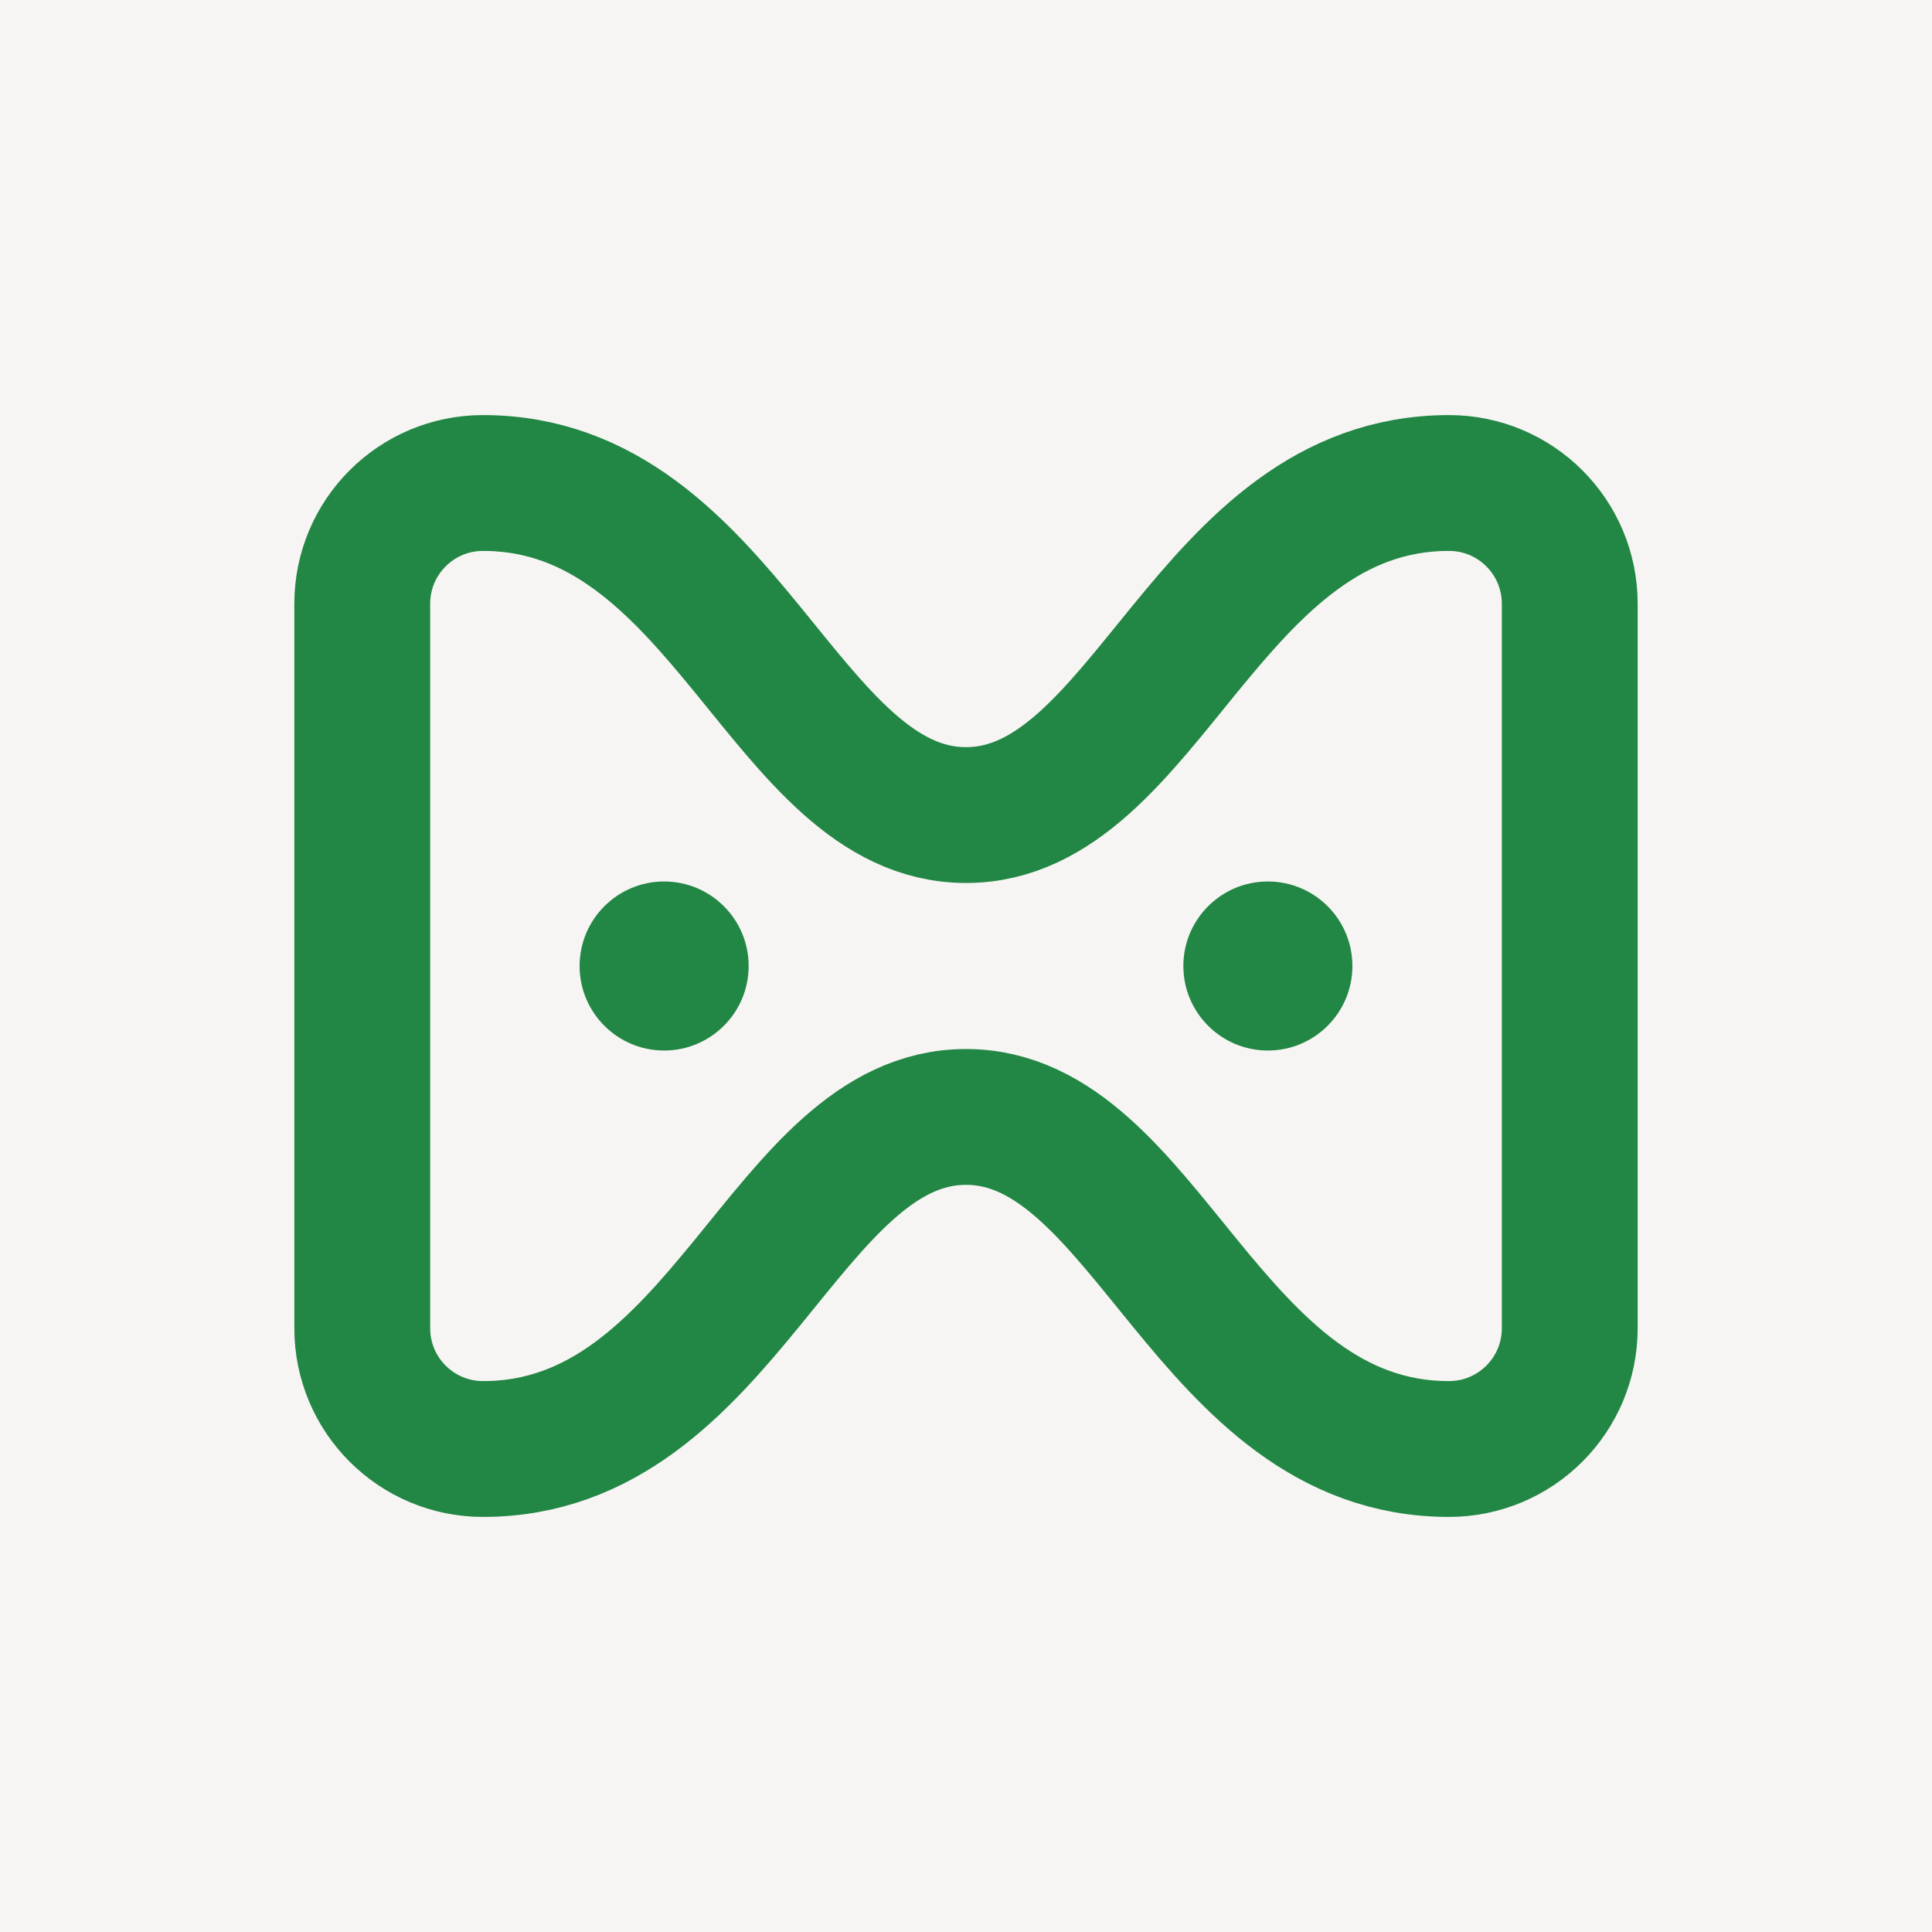
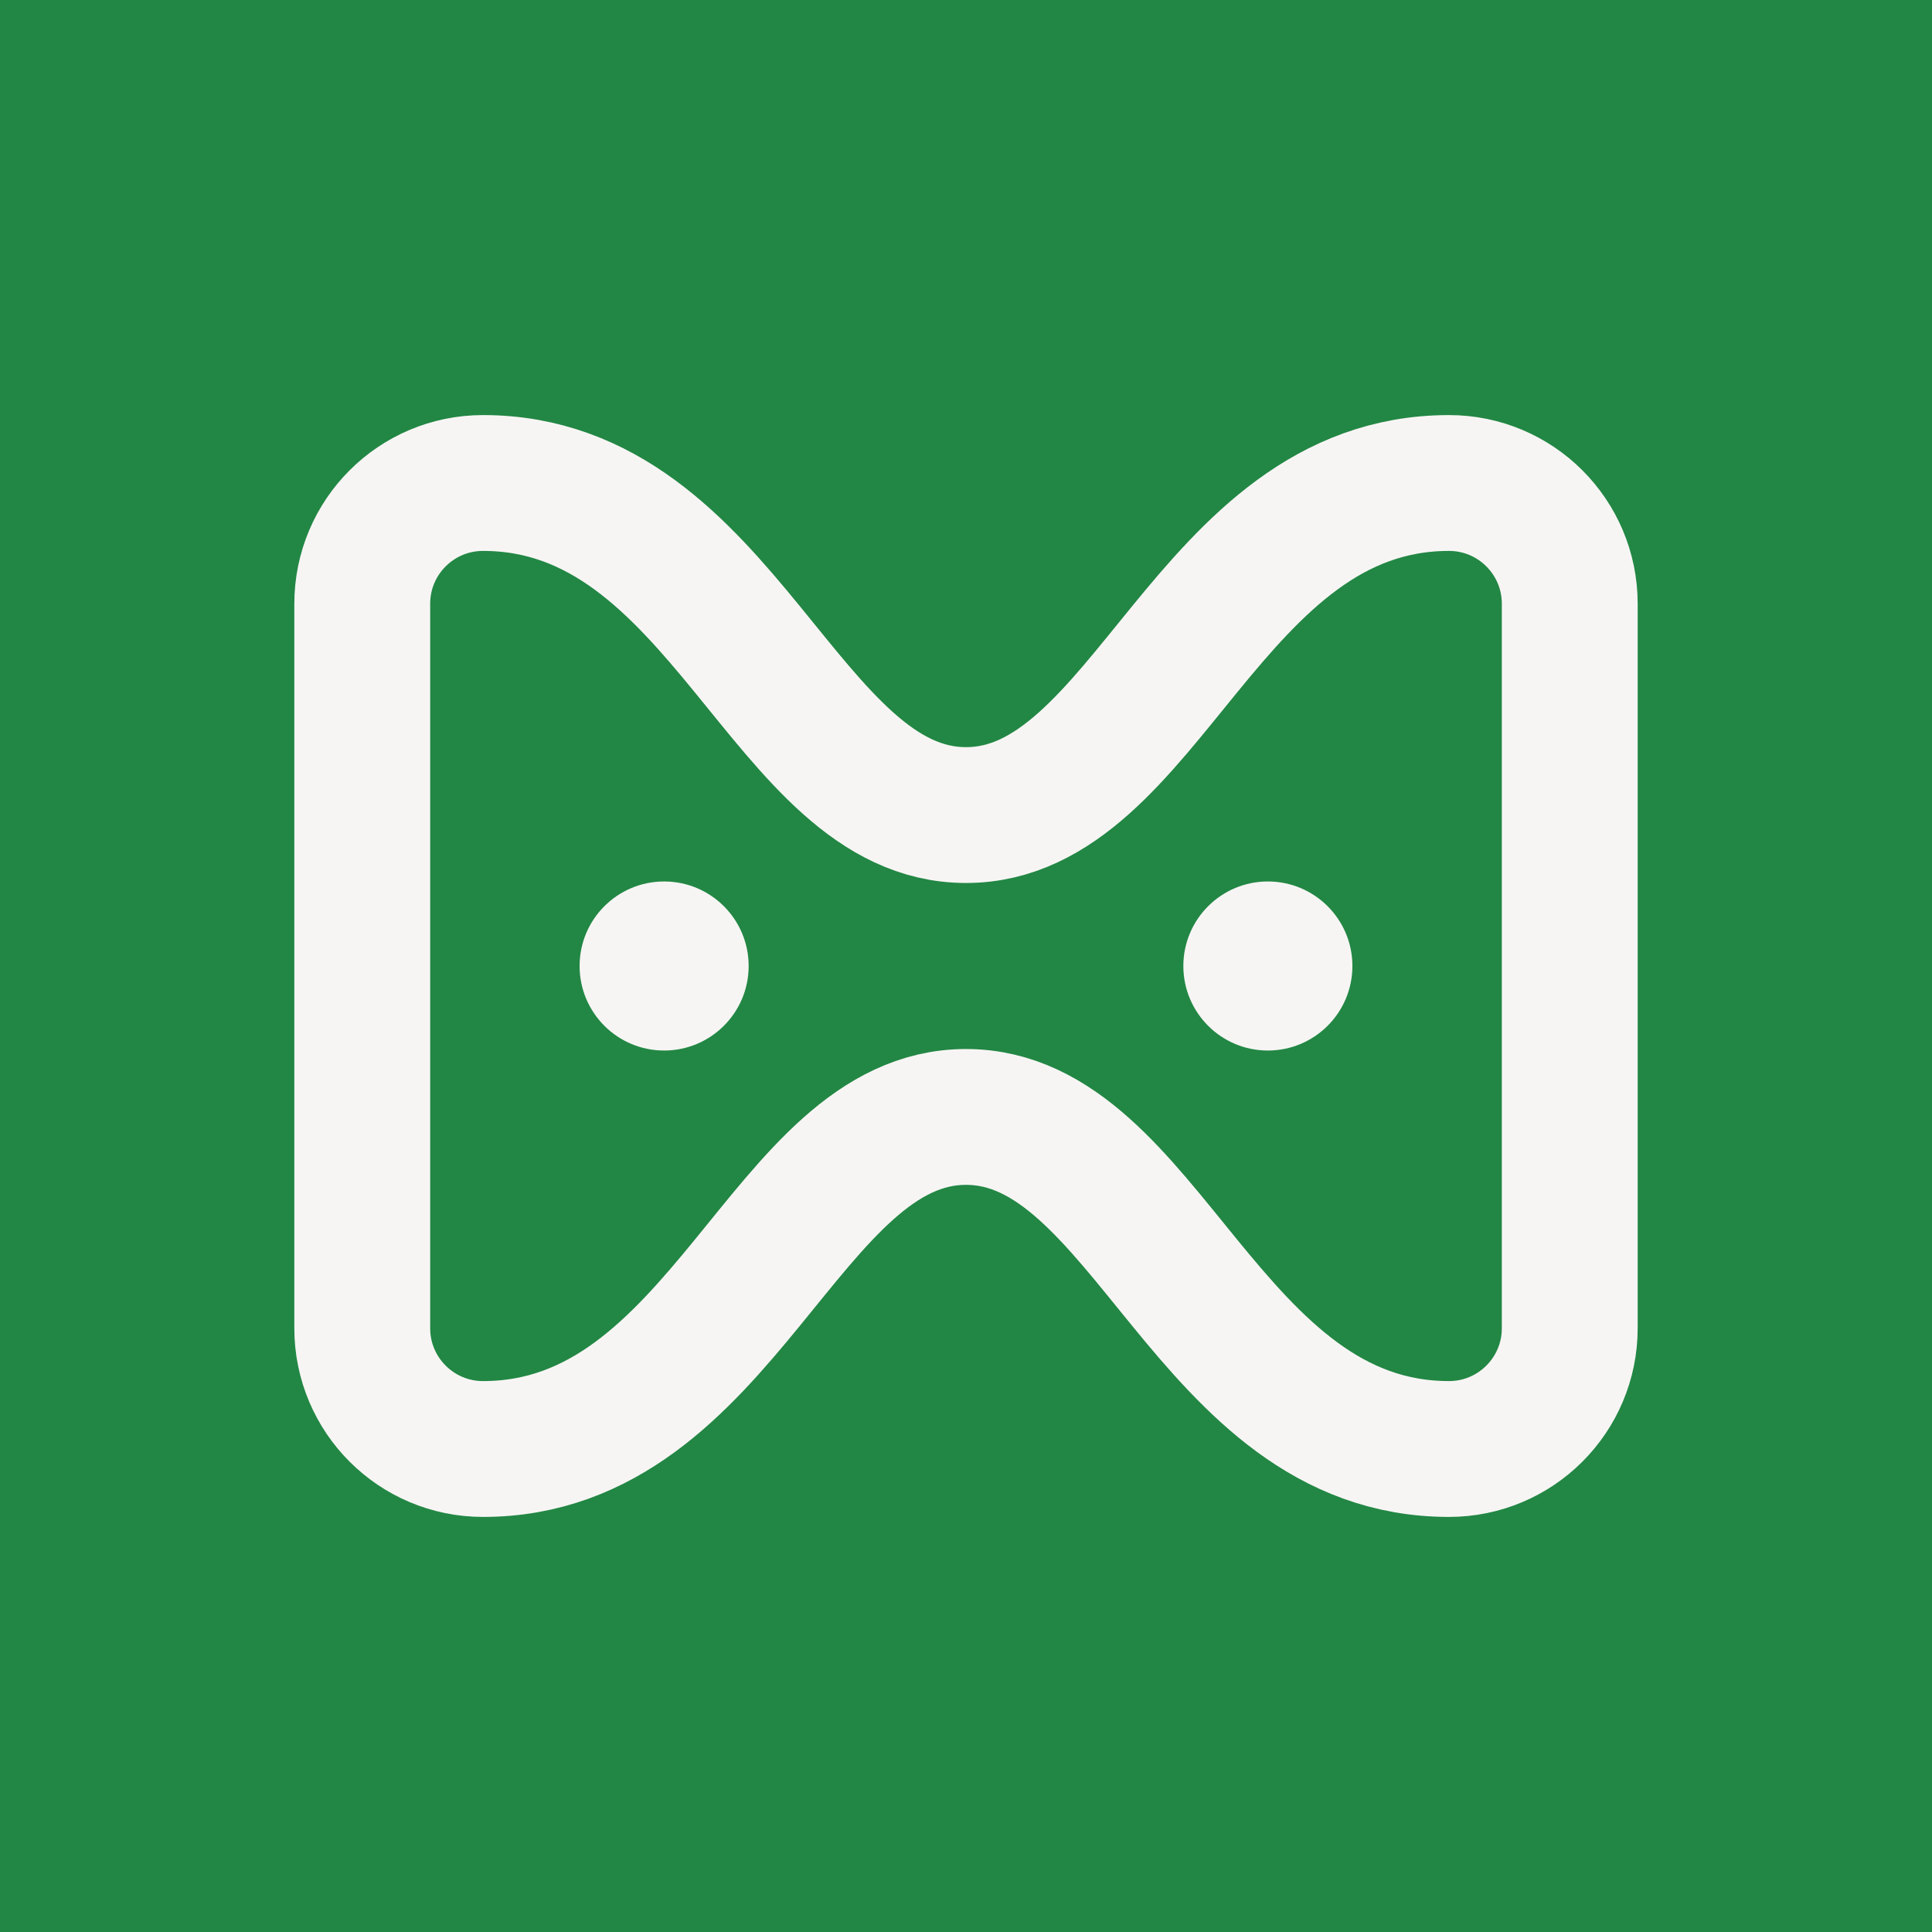
<svg xmlns="http://www.w3.org/2000/svg" viewBox="0 0 64 64">
-   <rect width="64" height="64" fill="#f7f5f4" />
-   <path fill="none" stroke="#228744" stroke-width="4.5" stroke-linecap="round" stroke-linejoin="round" d="M16 16c8 0 10 11 16 11s8-11 16-11a4 4 0 0 1 4 4v24a4 4 0 0 1-4 4c-8 0-10-11-16-11s-8 11-16 11a4 4 0 0 1-4-4V20a4 4 0 0 1 4-4z" />
-   <path fill="#228744" d="M19.2 32a2.8 2.8 0 1 0 5.6 0a2.8 2.8 0 1 0-5.6 0z" />
-   <path fill="#228744" d="M39.2 32a2.8 2.8 0 1 0 5.6 0a2.8 2.8 0 1 0-5.6 0z" />
+   <rect width="64" height="64" fill="#228744" />
+   <path fill="none" stroke="#f7f5f4" stroke-width="4.5" stroke-linecap="round" stroke-linejoin="round" d="M16 16c8 0 10 11 16 11s8-11 16-11a4 4 0 0 1 4 4v24a4 4 0 0 1-4 4c-8 0-10-11-16-11s-8 11-16 11a4 4 0 0 1-4-4V20a4 4 0 0 1 4-4z" />
+   <path fill="#f7f5f4" d="M19.2 32a2.8 2.8 0 1 0 5.6 0a2.8 2.8 0 1 0-5.6 0z" />
+   <path fill="#f7f5f4" d="M39.2 32a2.8 2.8 0 1 0 5.6 0a2.8 2.8 0 1 0-5.6 0z" />
</svg>
